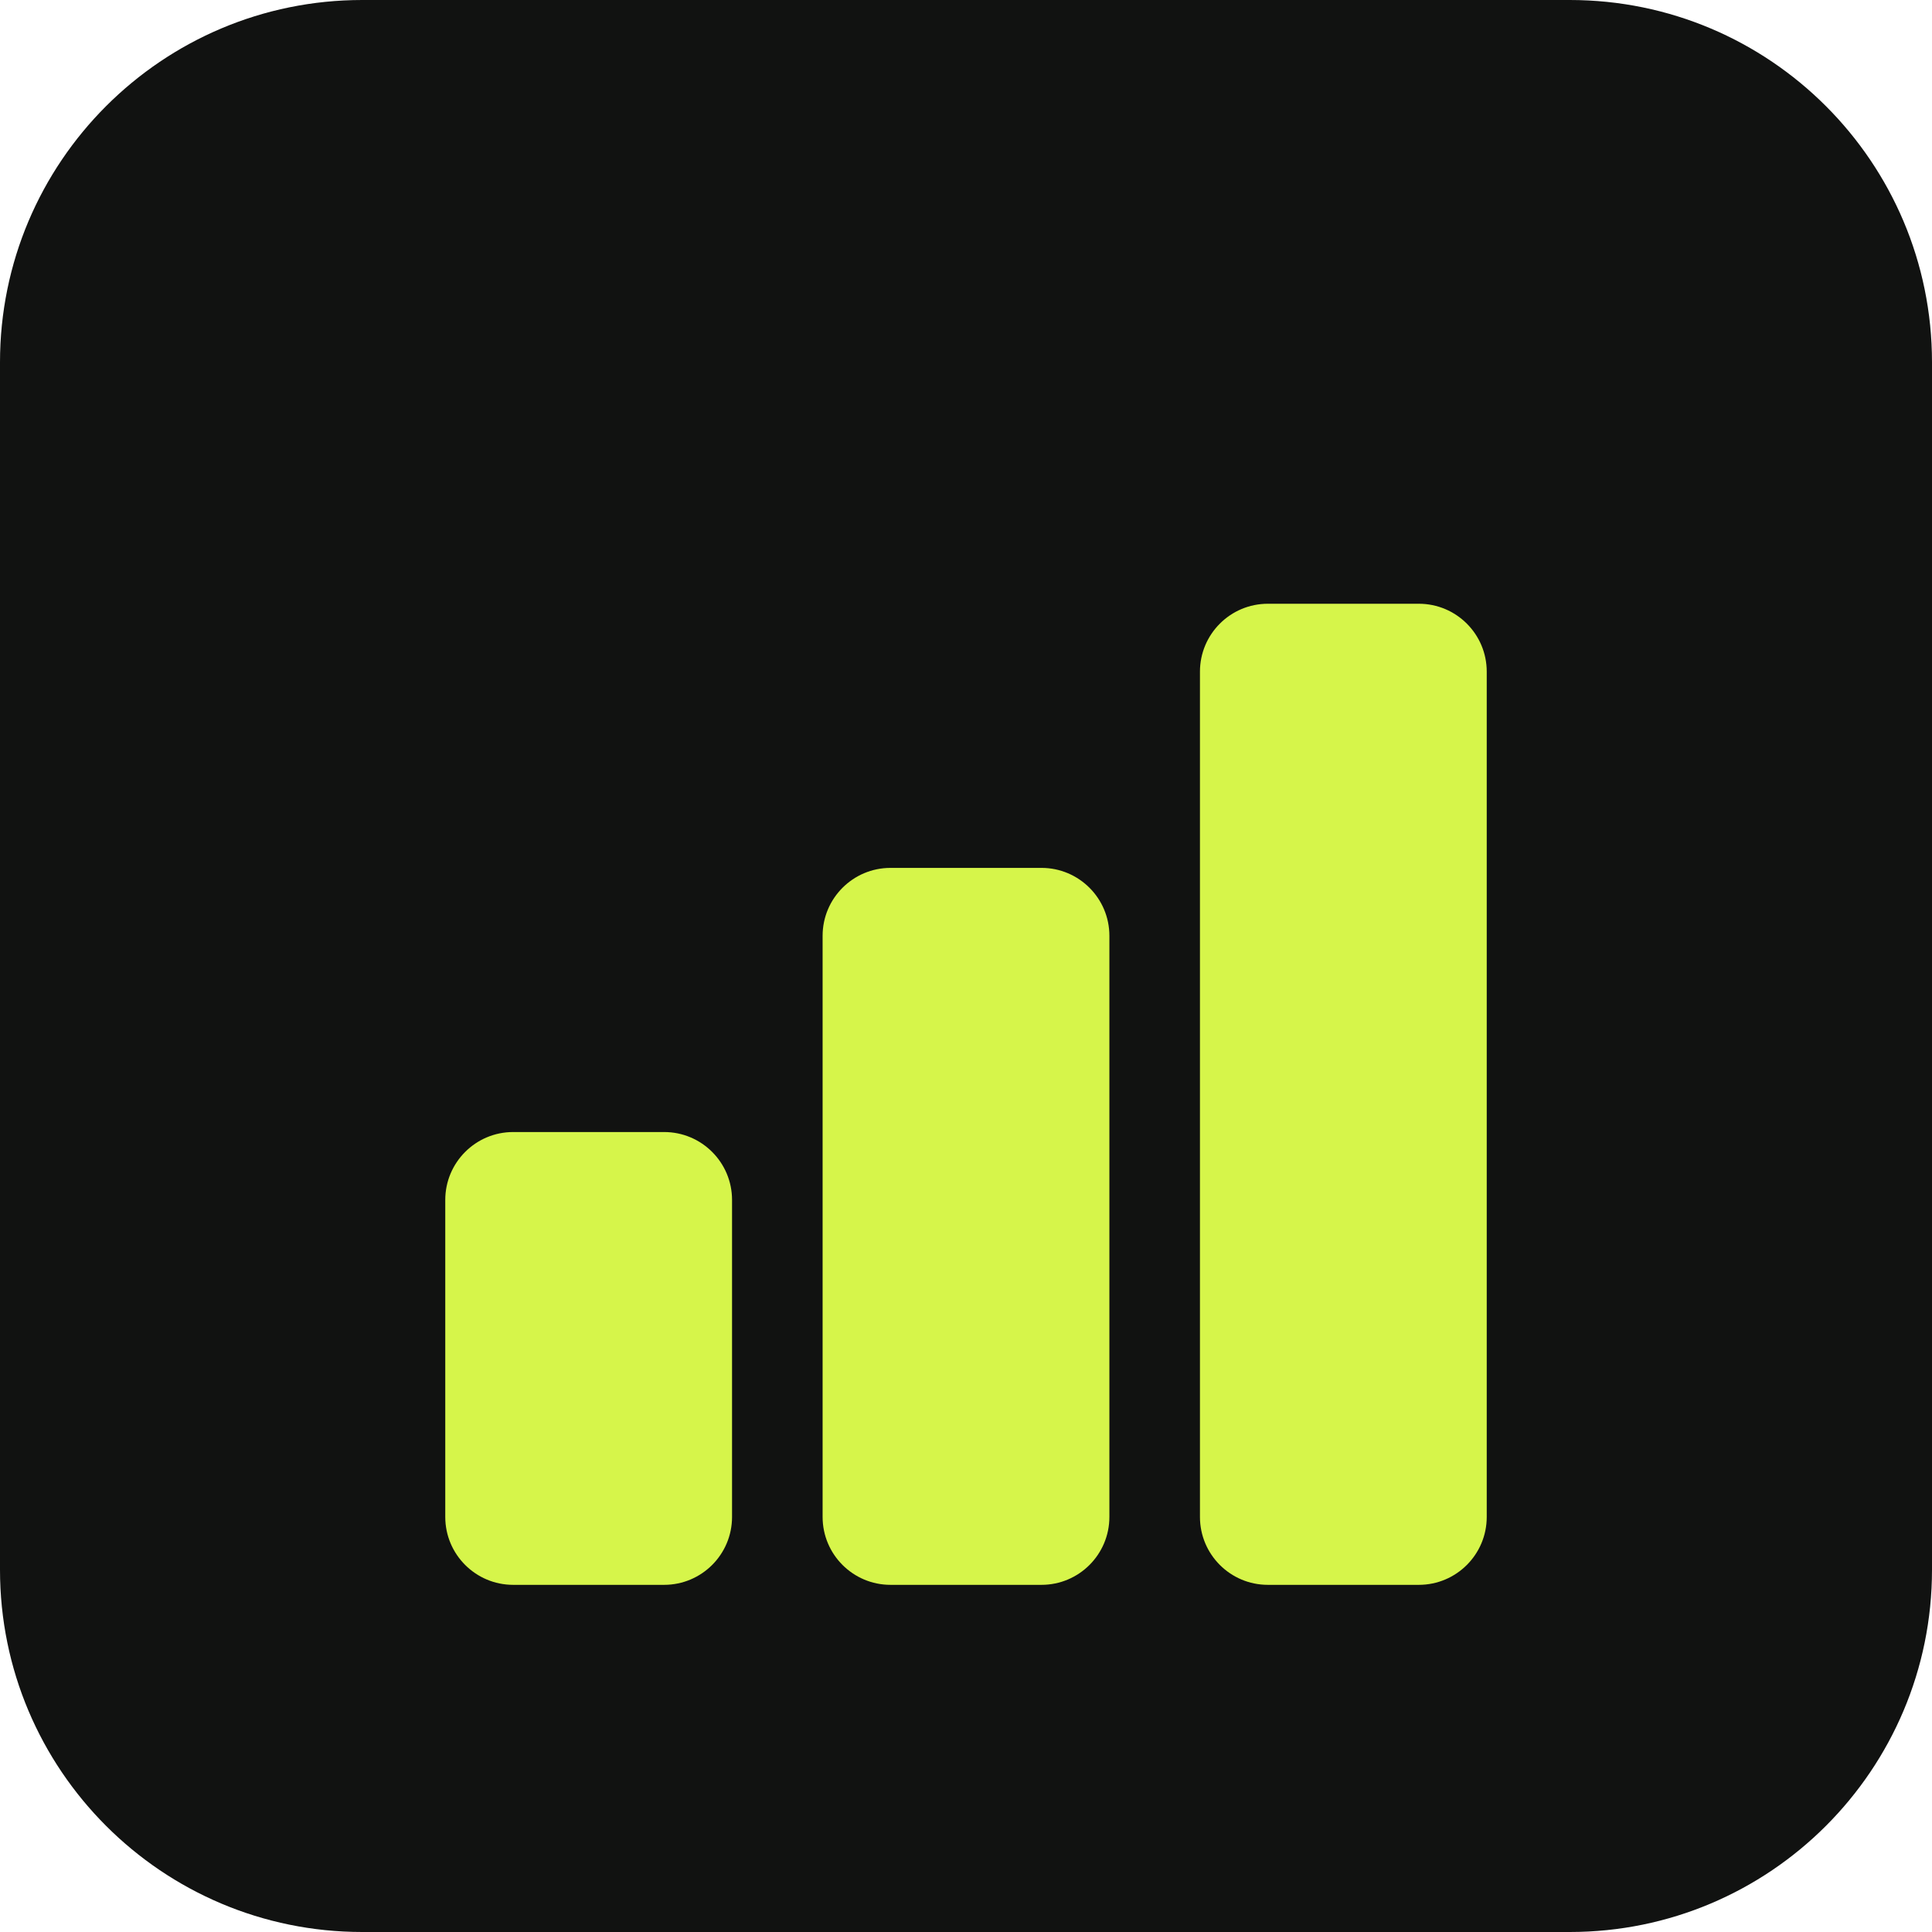
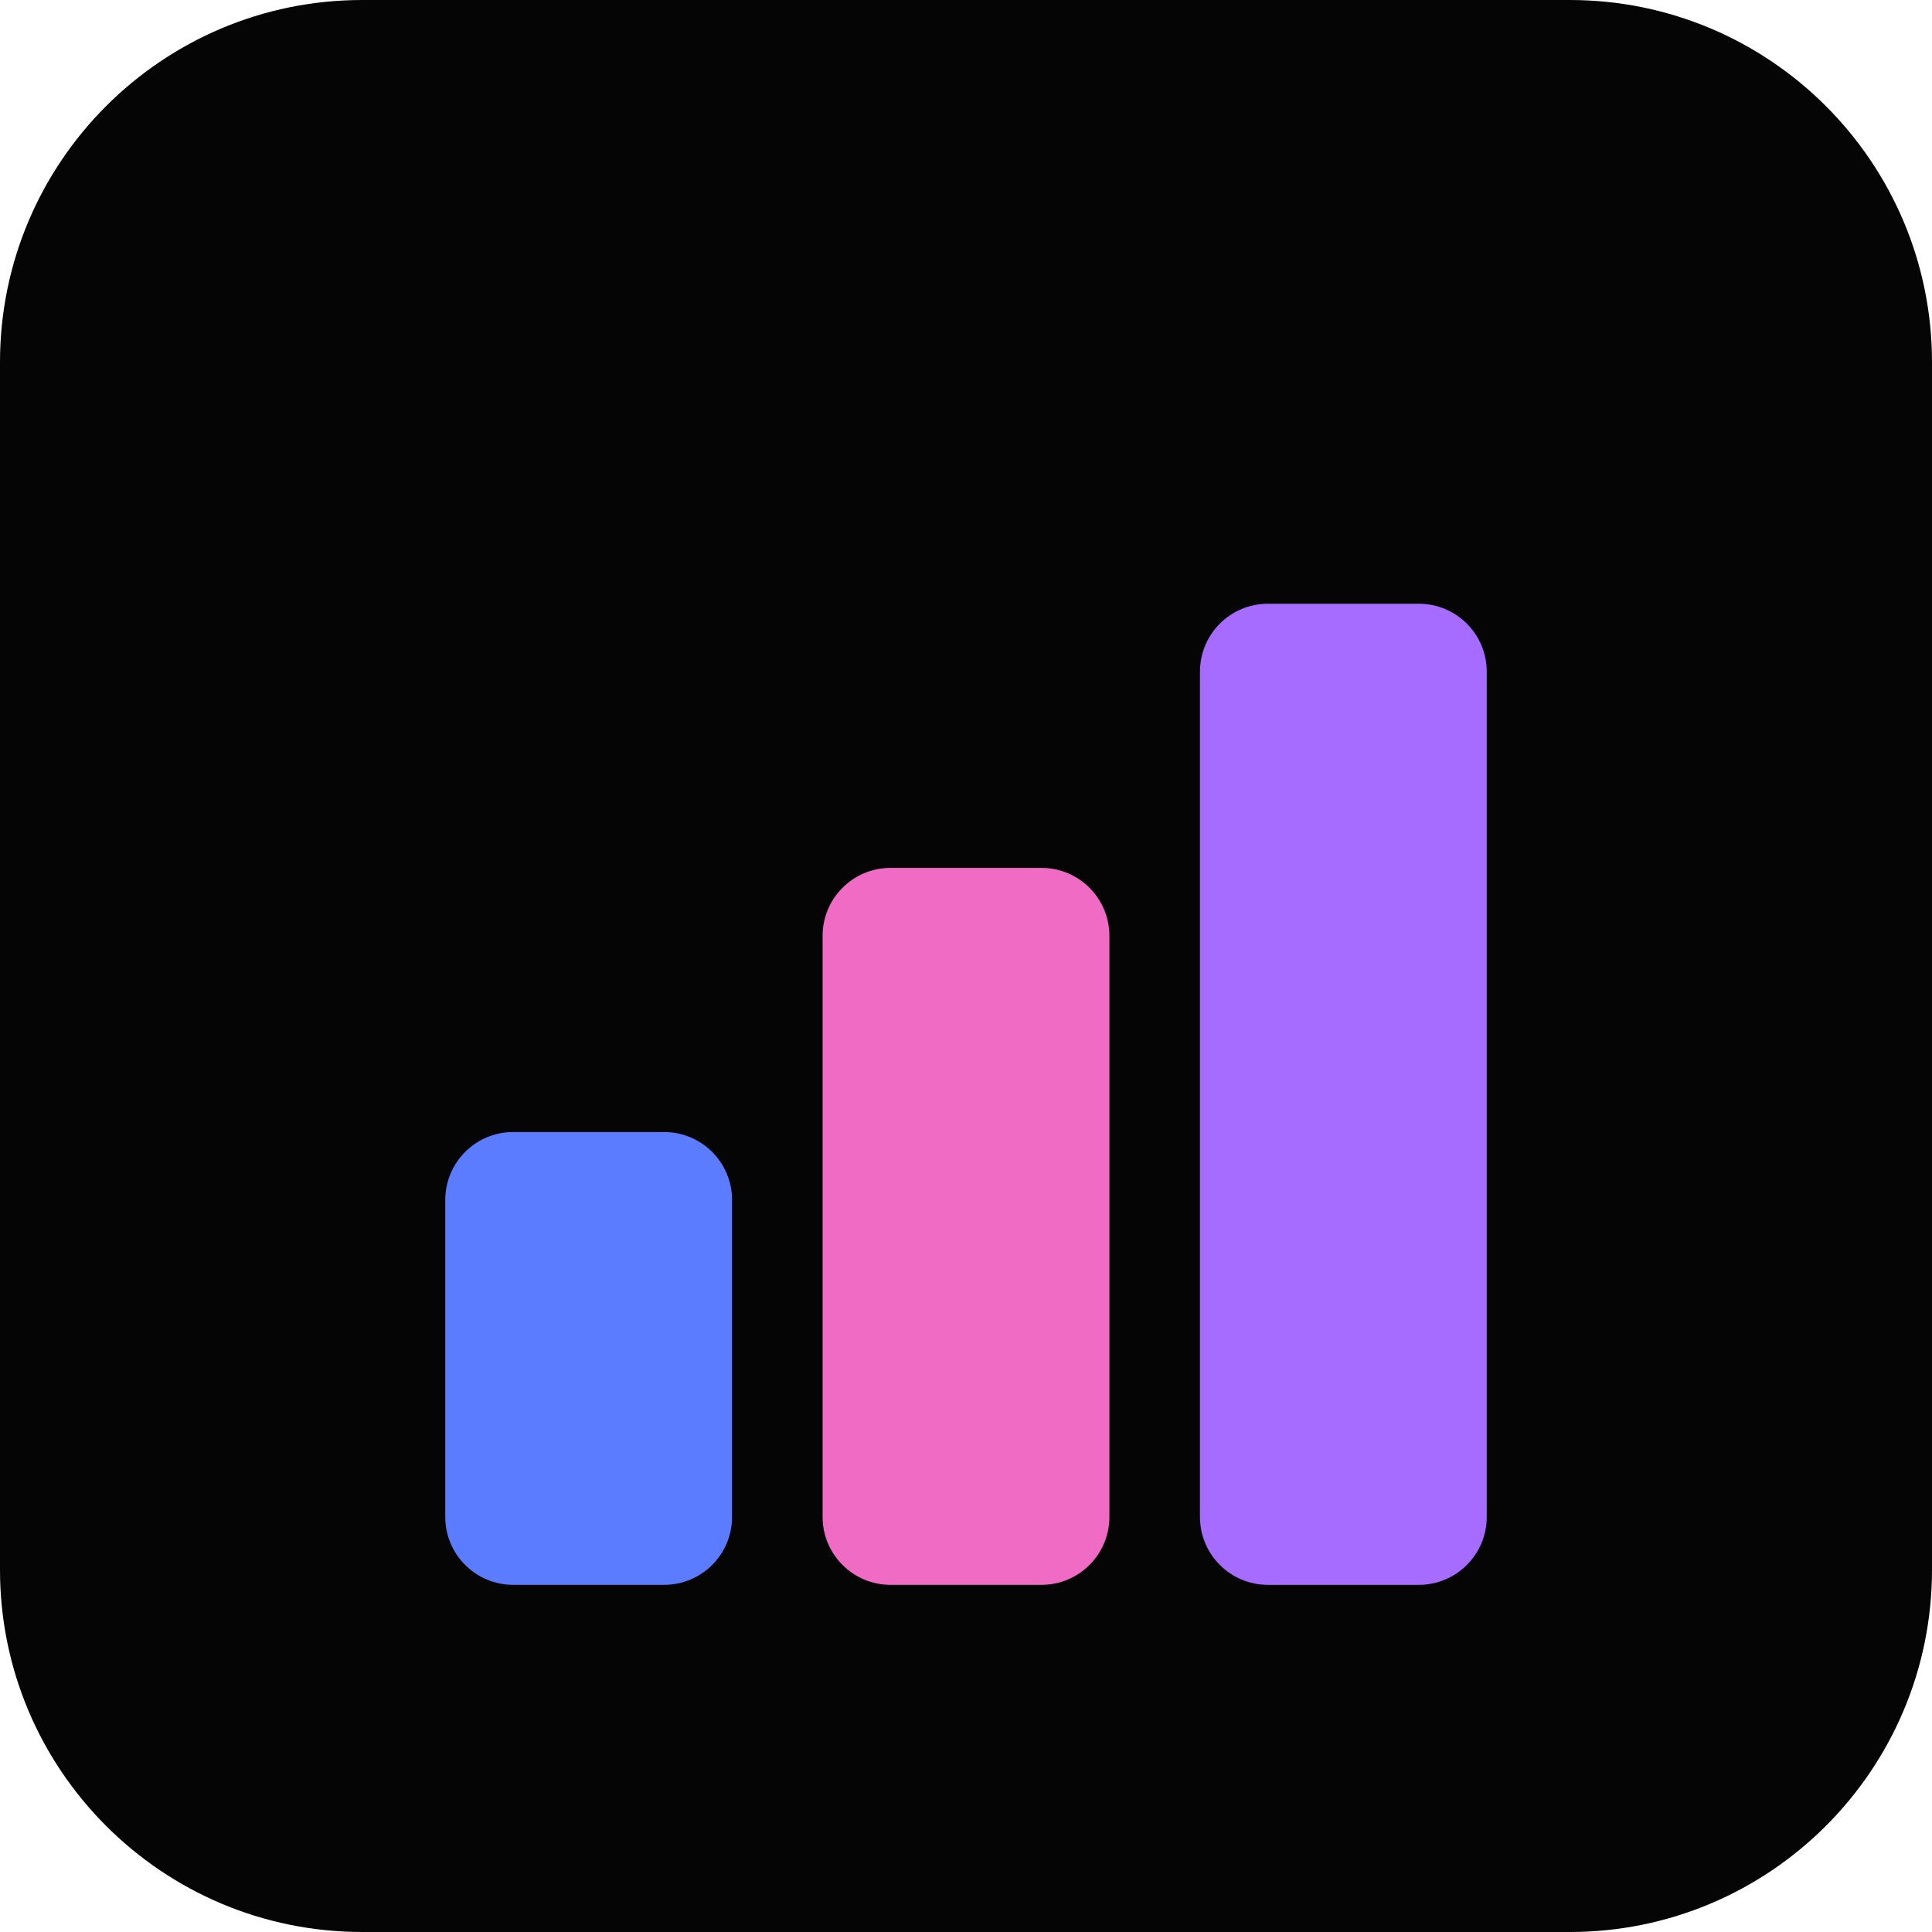
<svg xmlns="http://www.w3.org/2000/svg" viewBox="0 0 512 512">
-   <rect width="512" height="512" rx="96" fill="#111211" />
-   <g fill="#D6F54A">
-     <rect x="118" y="300" width="76" height="120" rx="18" />
-     <rect x="218" y="230" width="76" height="190" rx="18" />
-     <rect x="318" y="160" width="76" height="260" rx="18" />
-   </g>
+   <rect width="512" height="512" rx="96" fill="#050506" />
+   <rect x="118" y="300" width="76" height="120" rx="18" fill="#5B7CFF" />
+   <rect x="218" y="230" width="76" height="190" rx="18" fill="#F06BC4" />
+   <rect x="318" y="160" width="76" height="260" rx="18" fill="#A66BFF" />
</svg>
